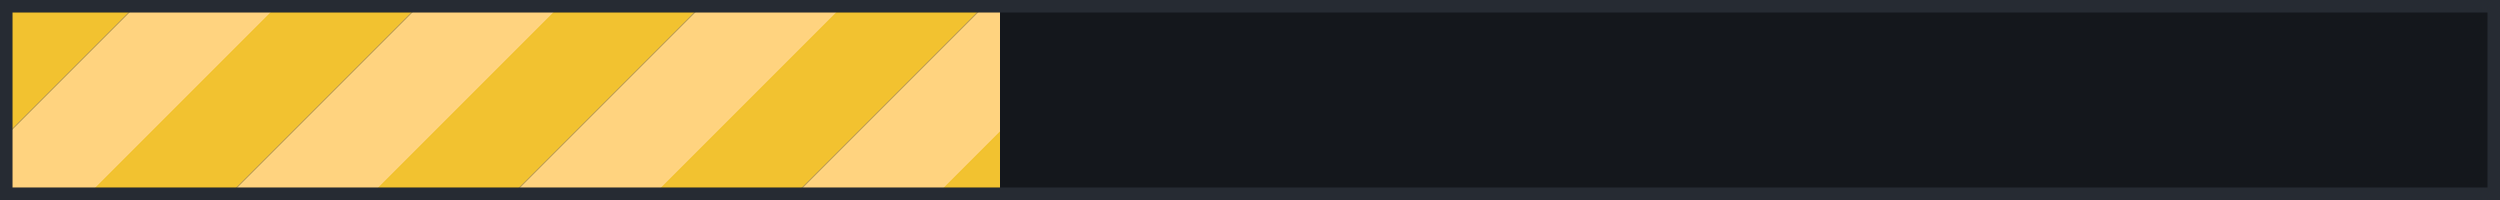
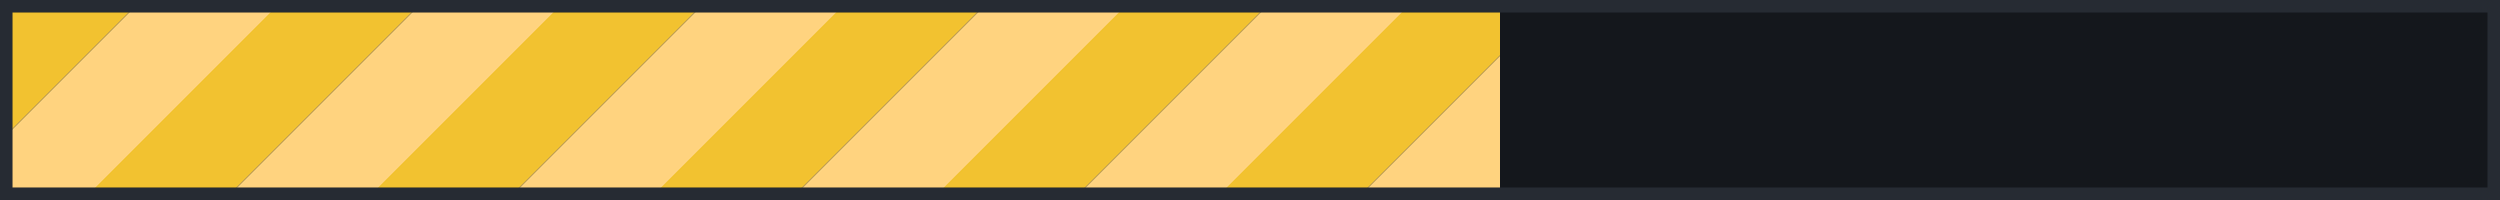
<svg xmlns="http://www.w3.org/2000/svg" width="200" height="16" viewBox="0 0 200 16">
  <defs>
    <pattern id="strisce" width="16" height="16" patternUnits="userSpaceOnUse" patternTransform="rotate(45)">
      <rect width="8" height="16" fill="#f2c230" />
      <rect x="8" width="8" height="16" fill="#ffd37f" />
    </pattern>
  </defs>
  <rect x="0.5" y="0.5" width="199" height="15" fill="#14171c" stroke="#262b33" />
-   <rect x="1" y="1" width="79" height="14" fill="url(#strisce)" />
+   <rect x="1" y="1" width="119" height="14" fill="url(#strisce)" />
</svg>
